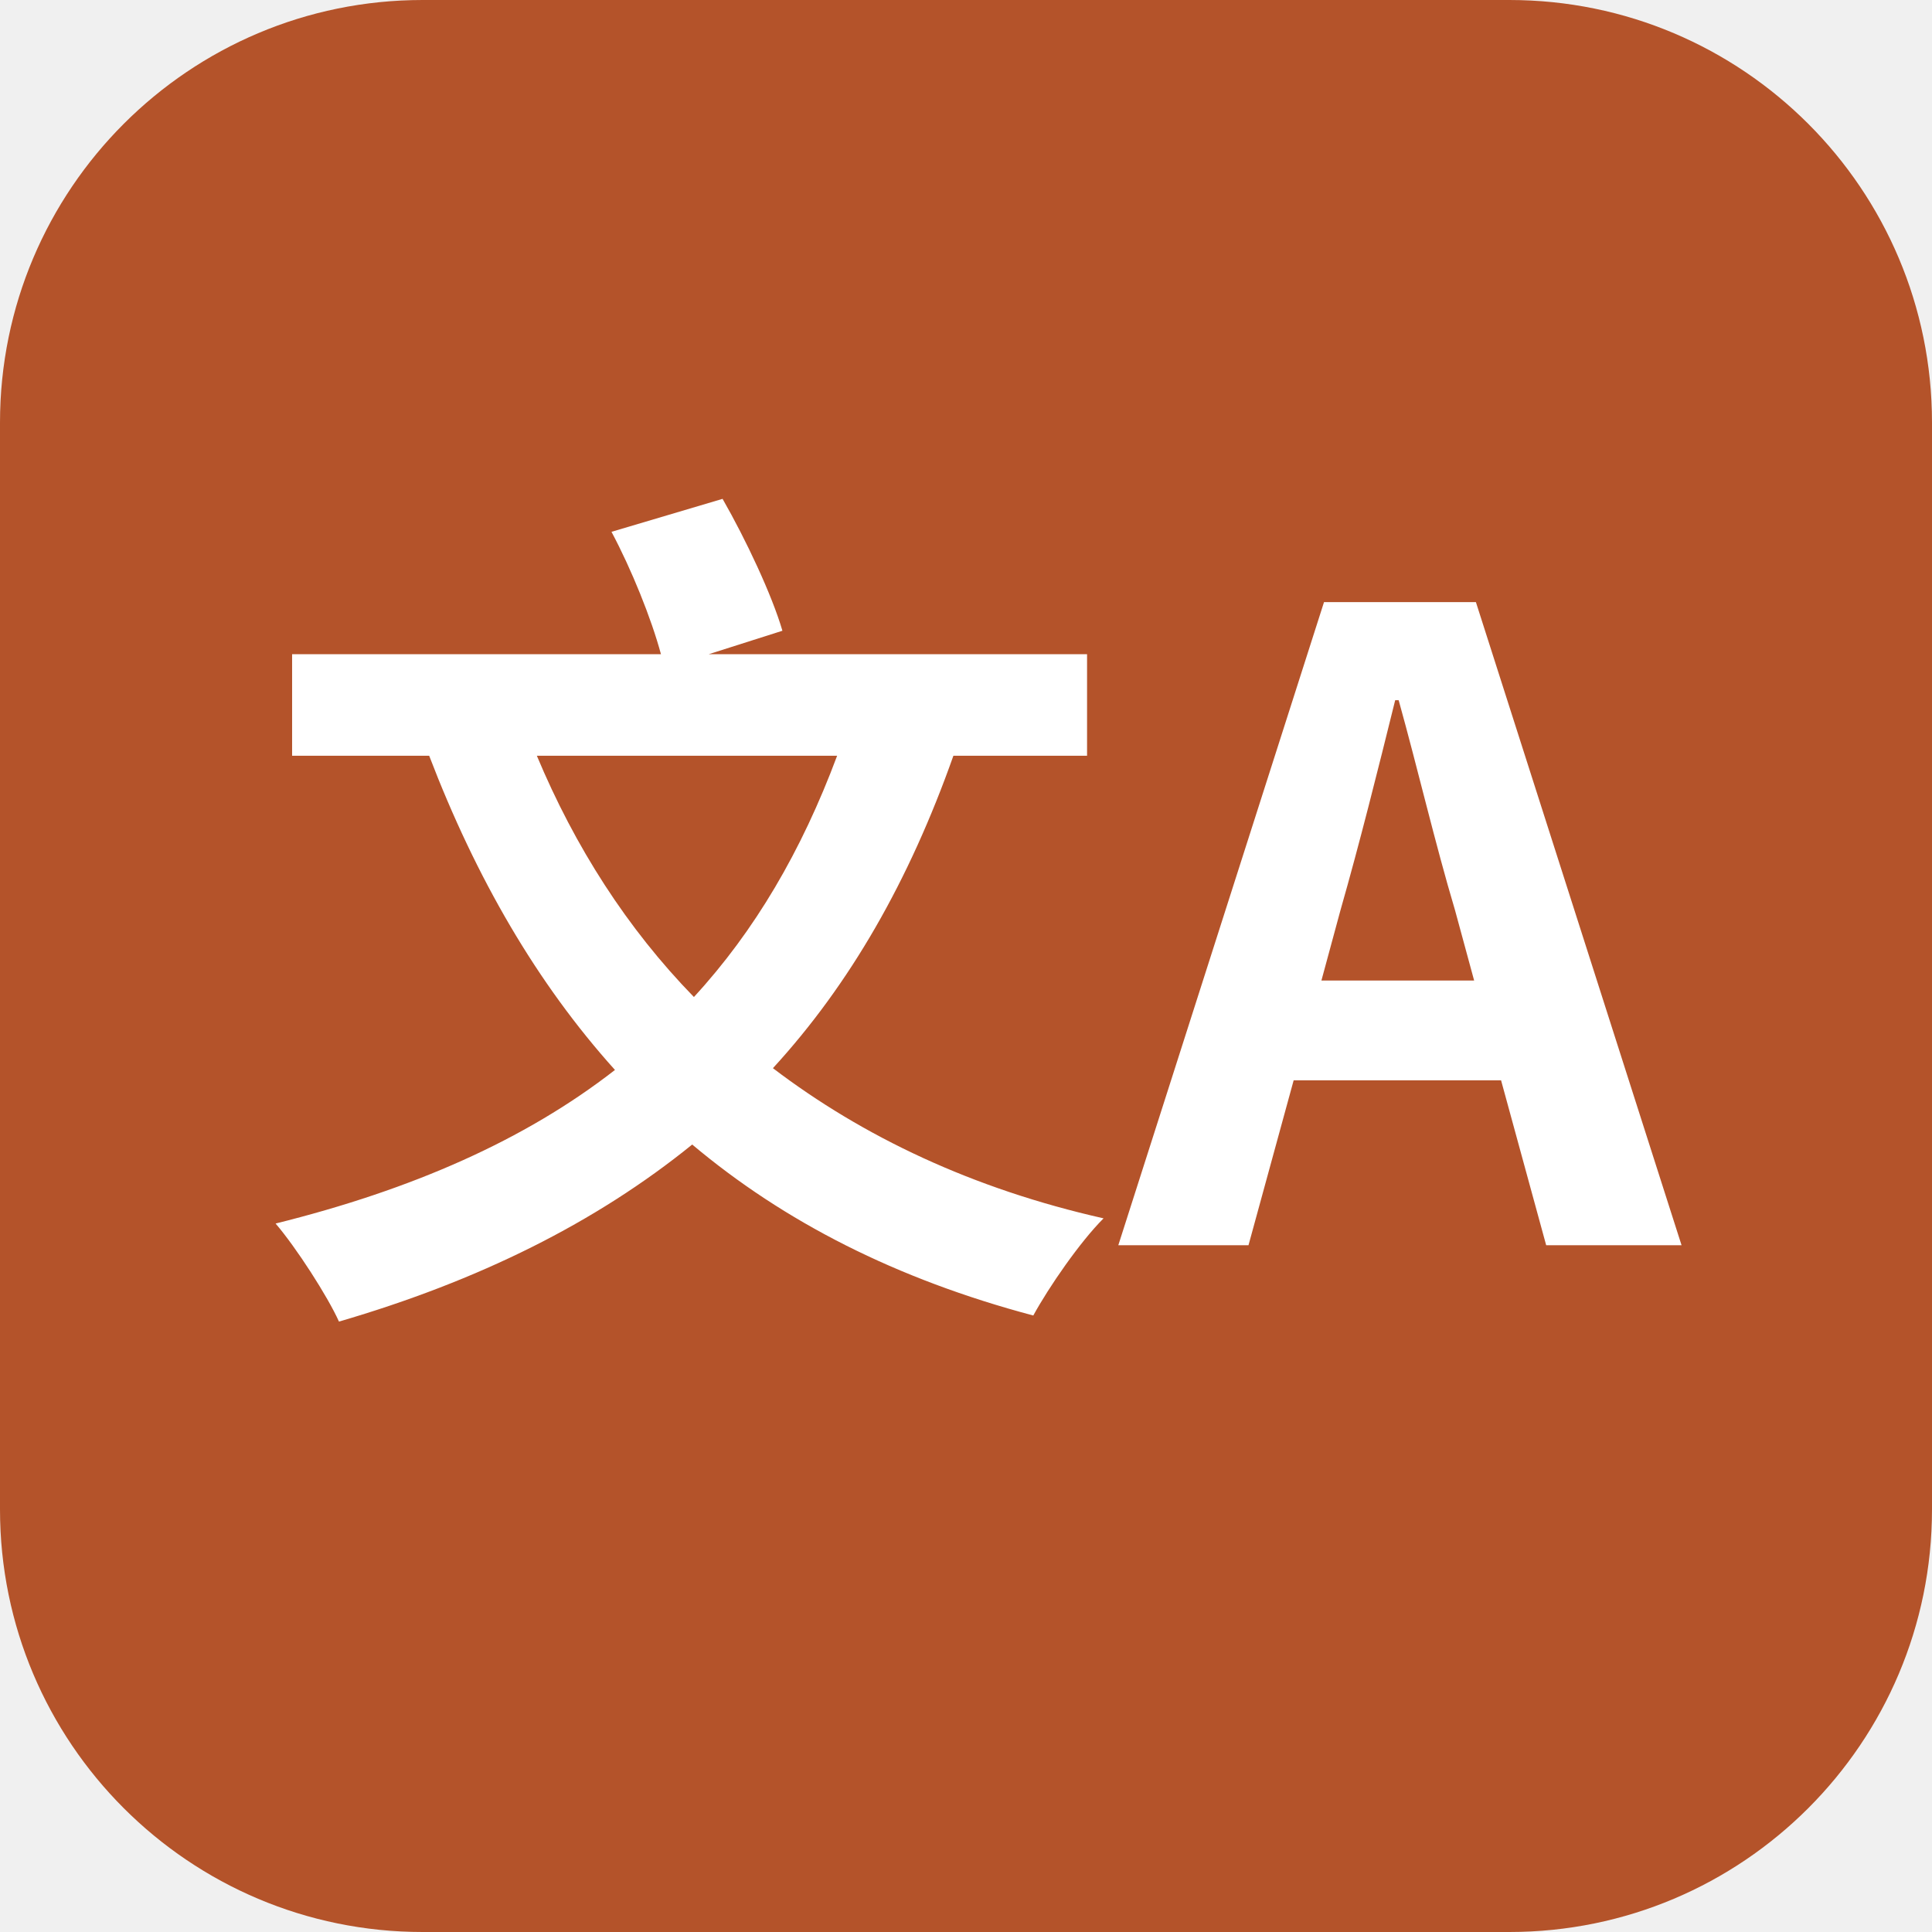
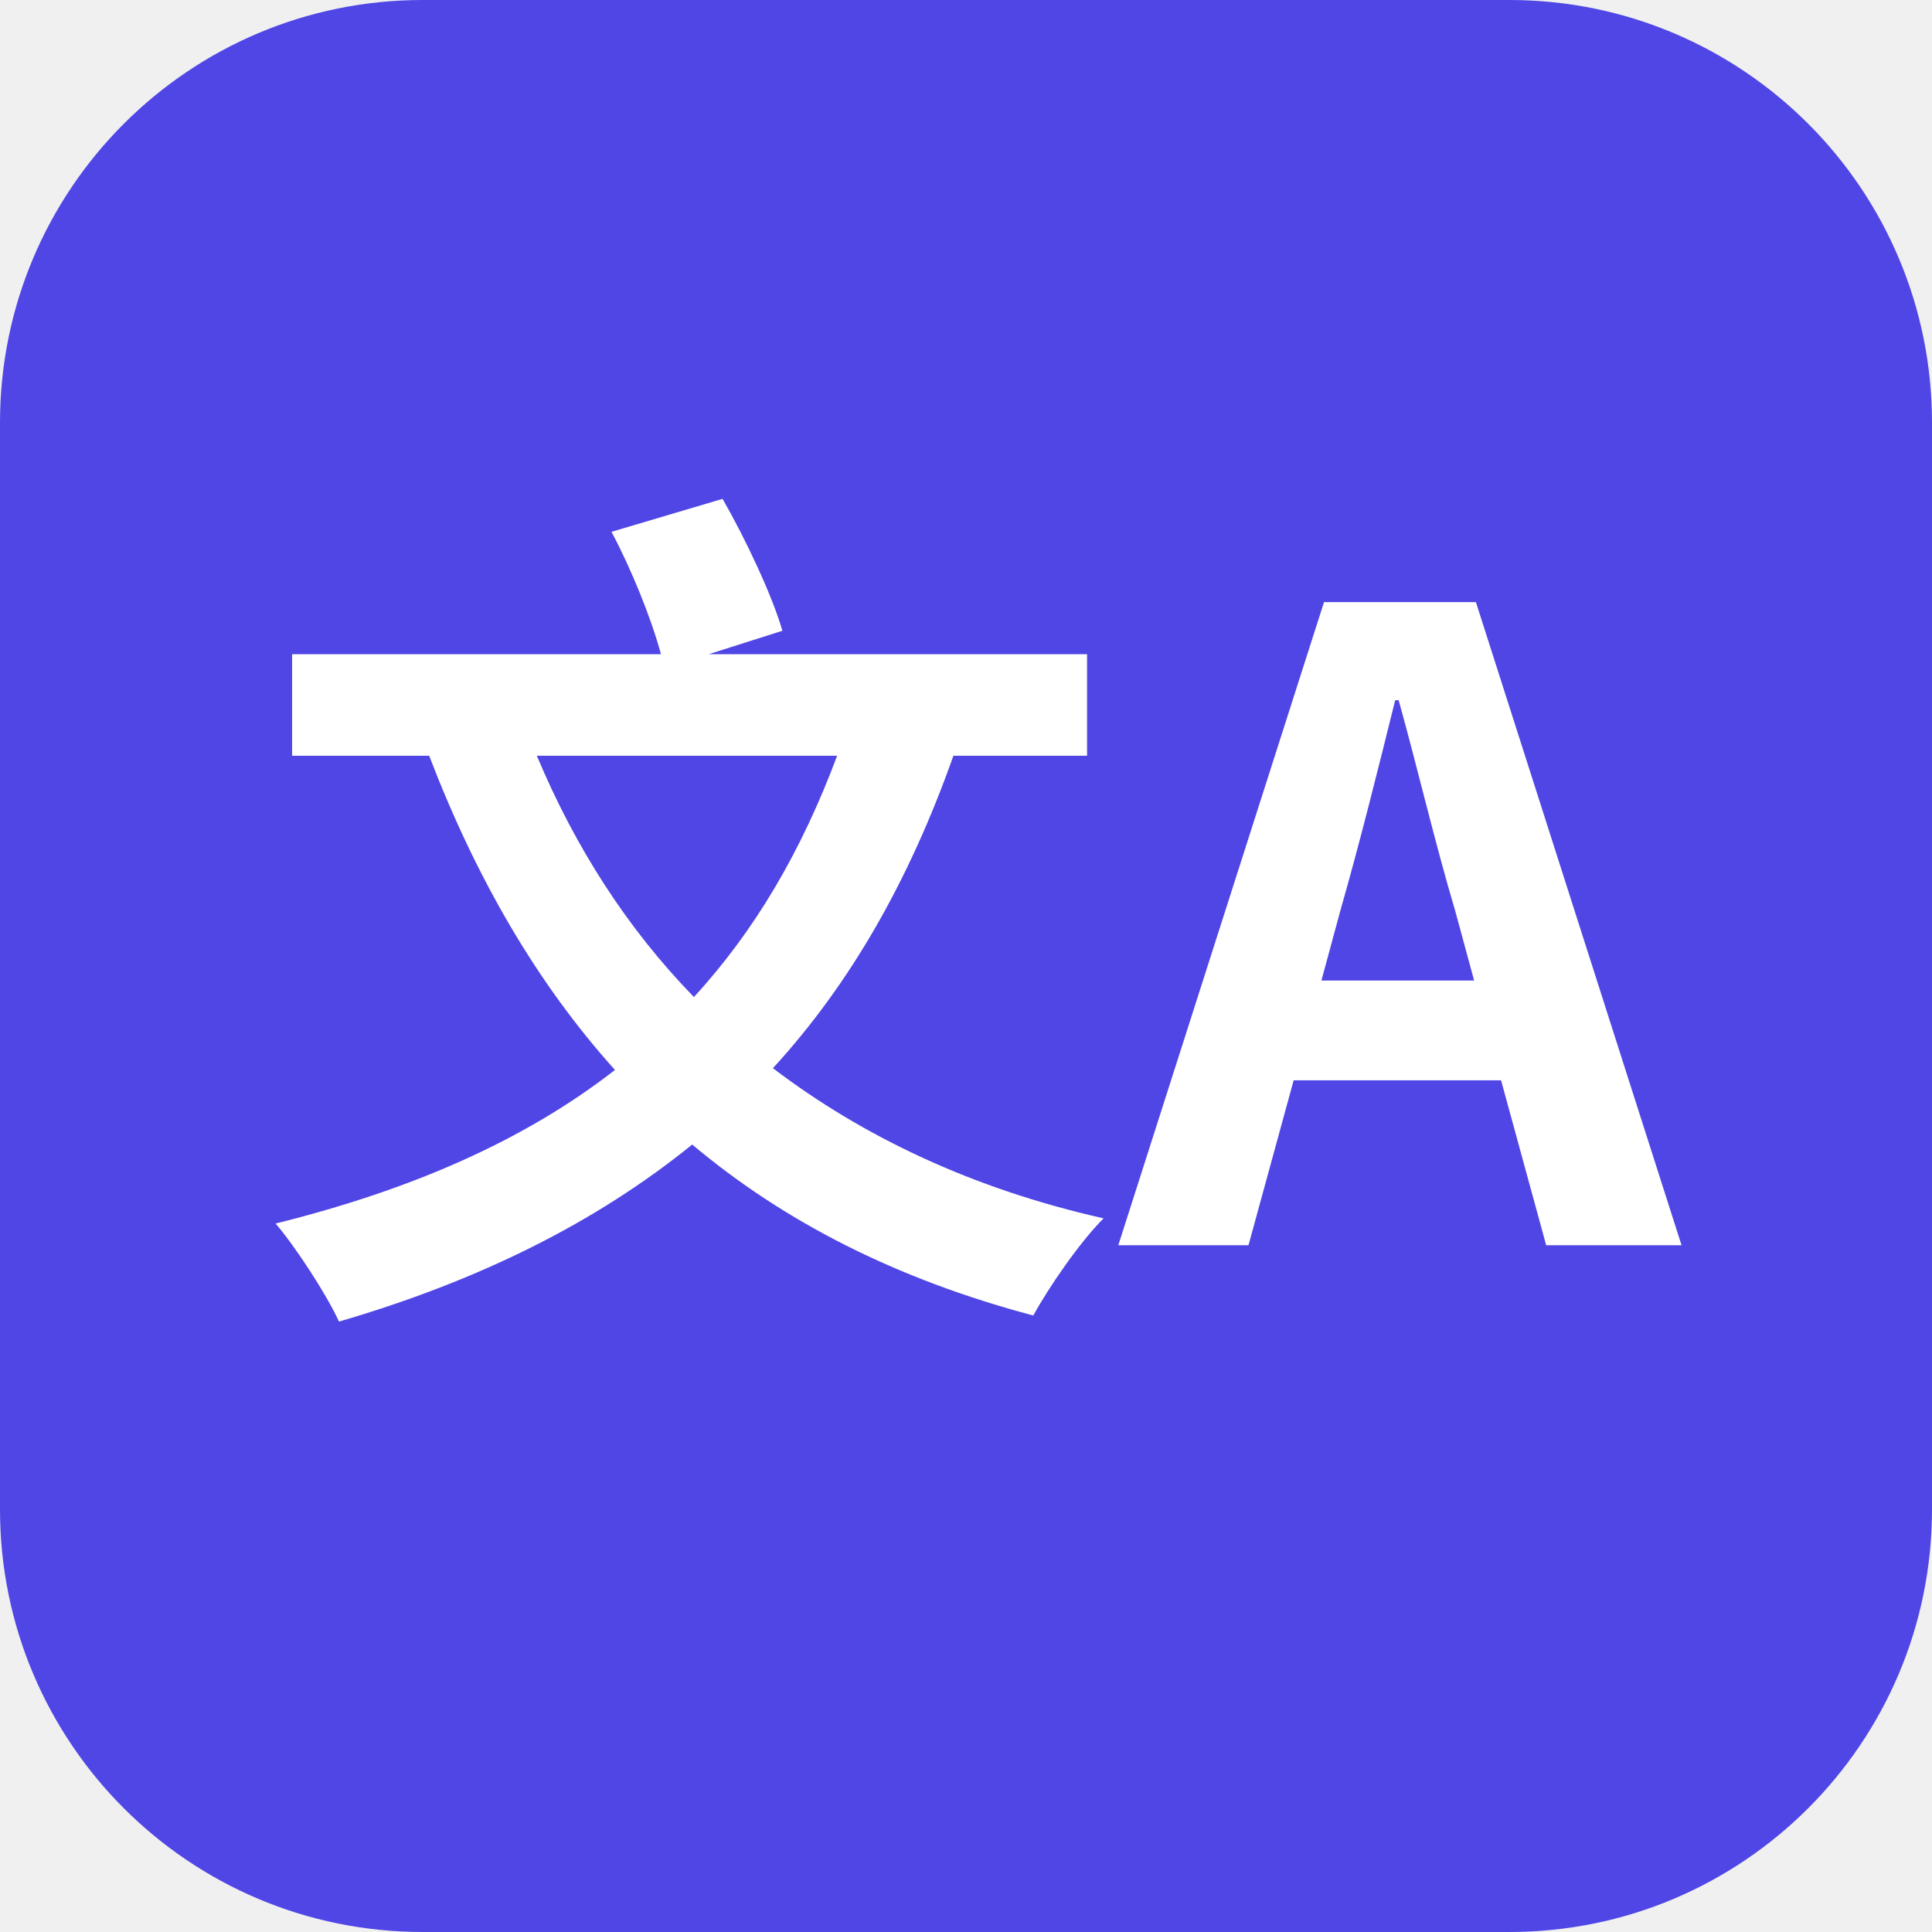
<svg xmlns="http://www.w3.org/2000/svg" viewBox="0 0 512 512">
-   <rect width="512" height="512" rx="112" fill="#b4532a" />
+   <rect width="512" height="512" rx="112" fill="#4f46e5" />
  <text x="256" y="330" text-anchor="middle" font-family="Microsoft YaHei, PingFang SC, Noto Sans CJK SC, sans-serif" font-size="230" font-weight="700" fill="#ffffff">文A</text>
</svg>
